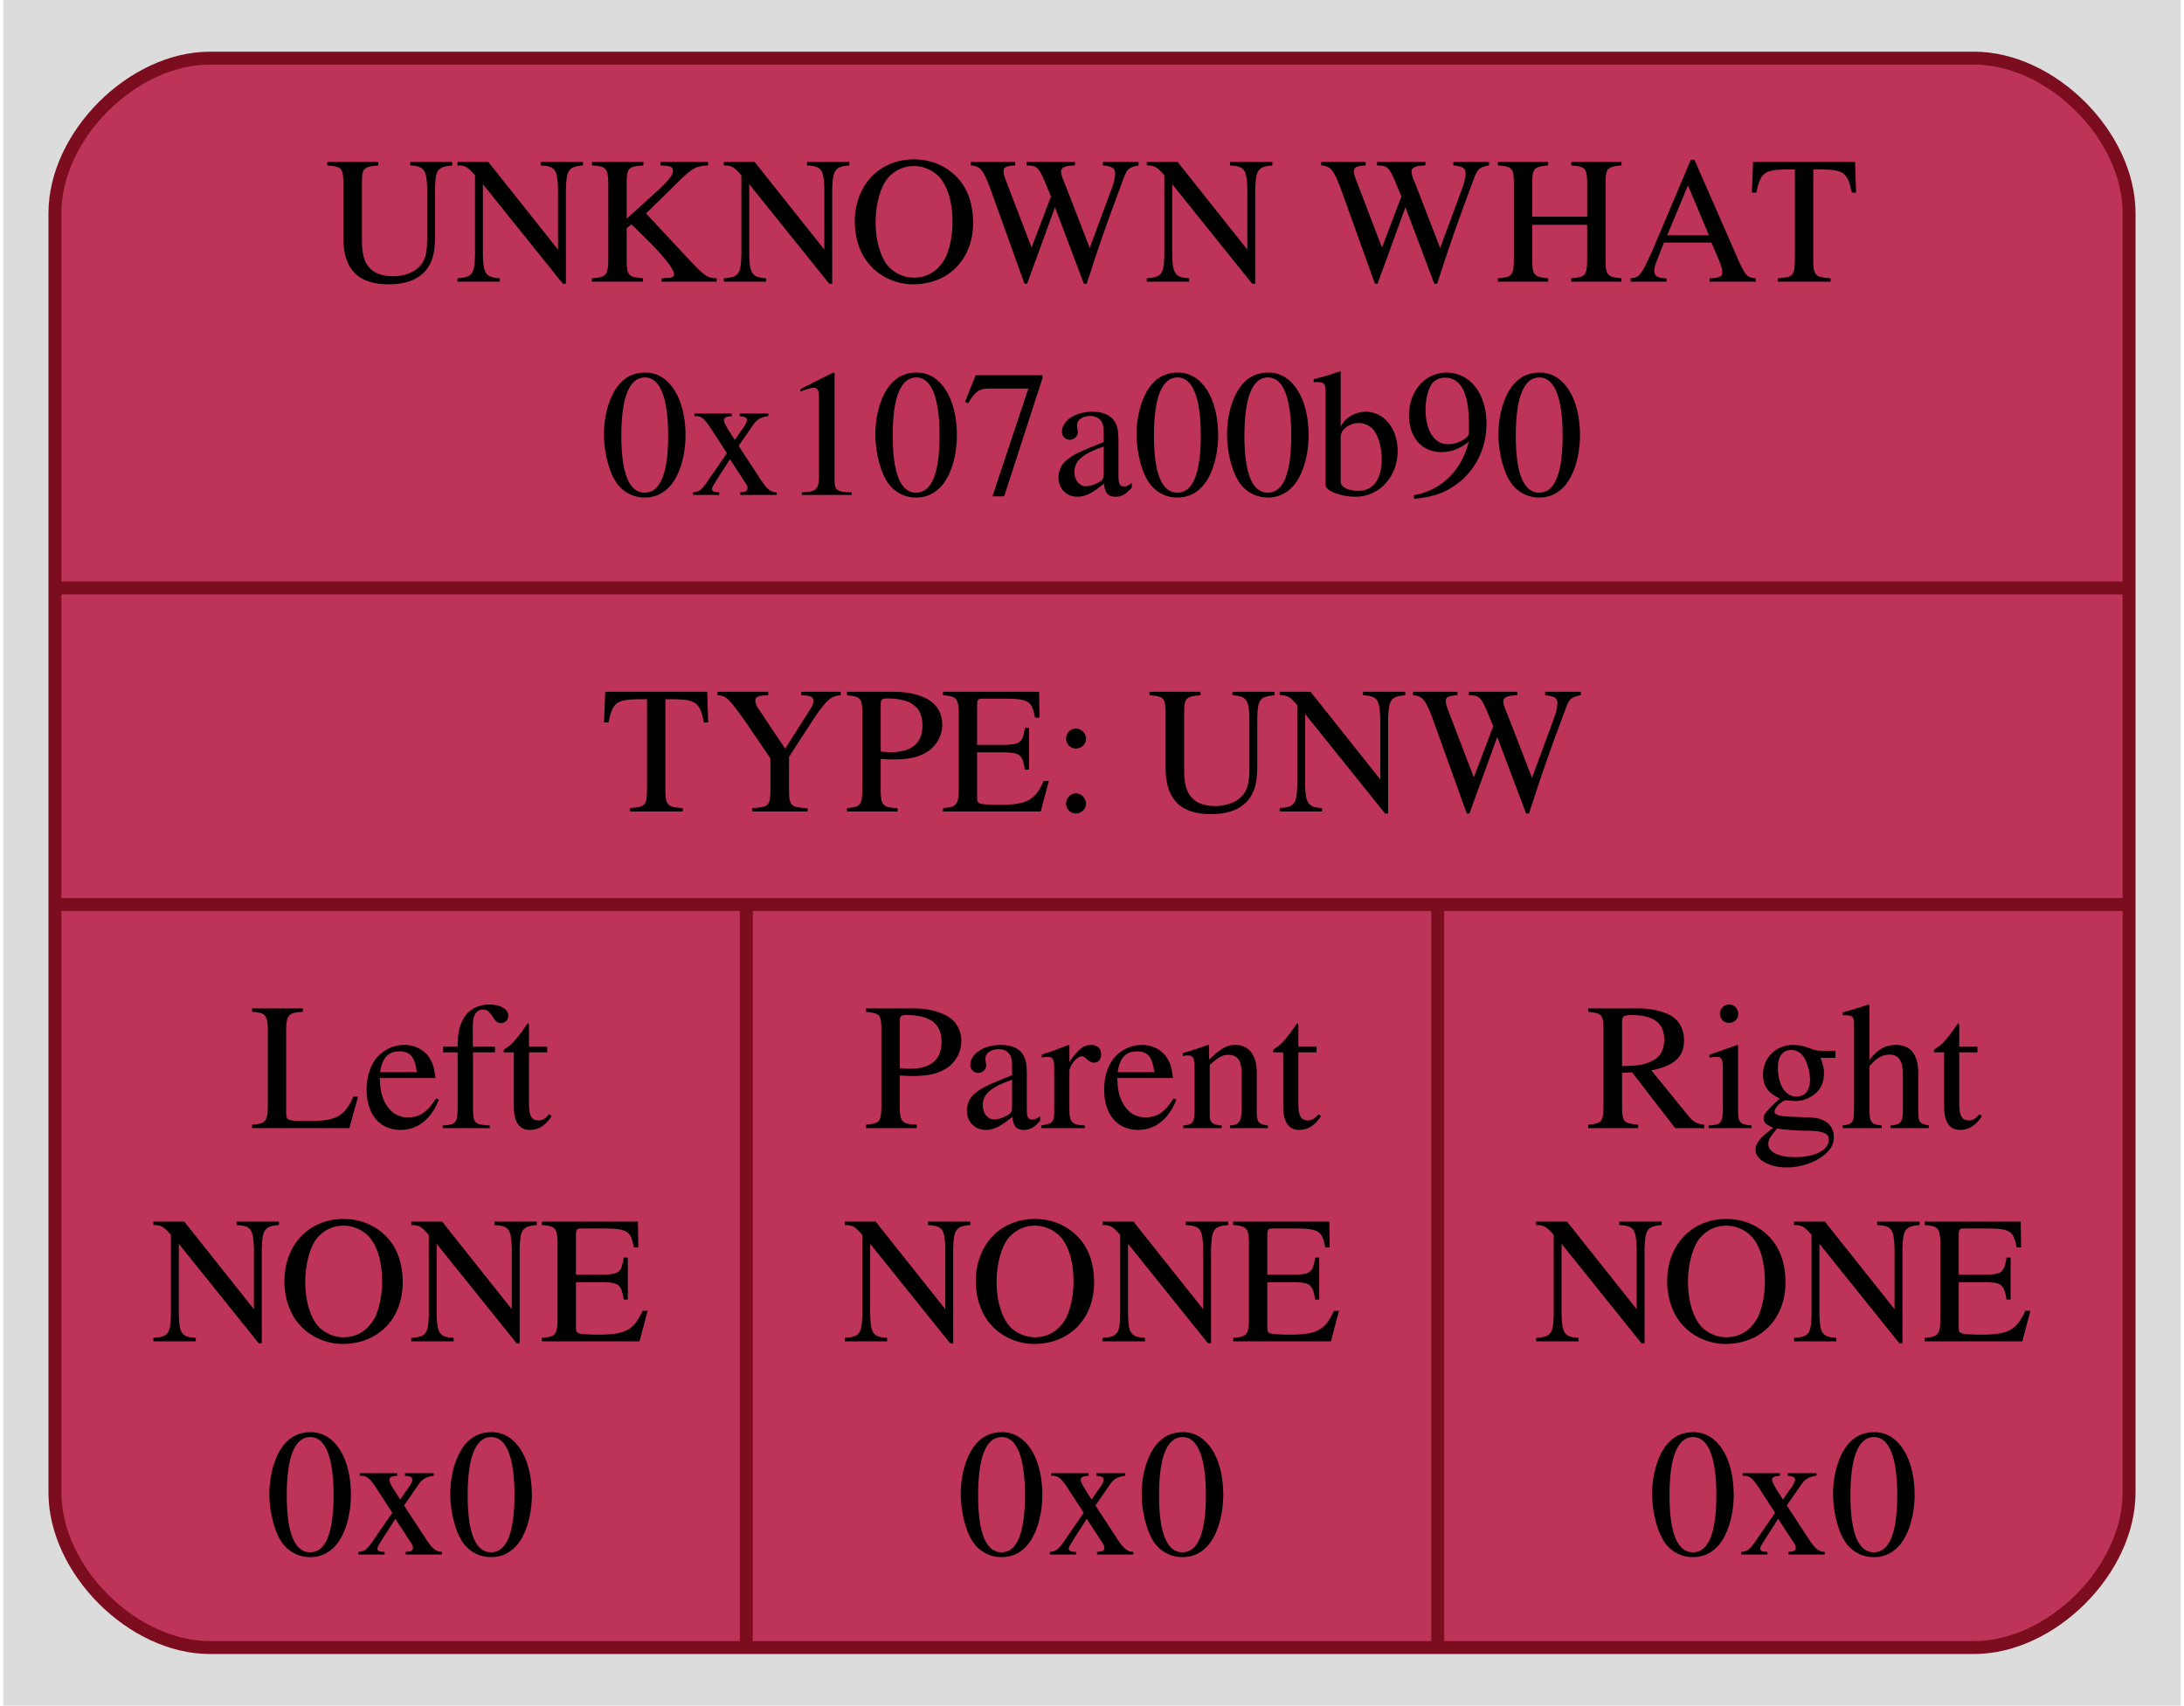
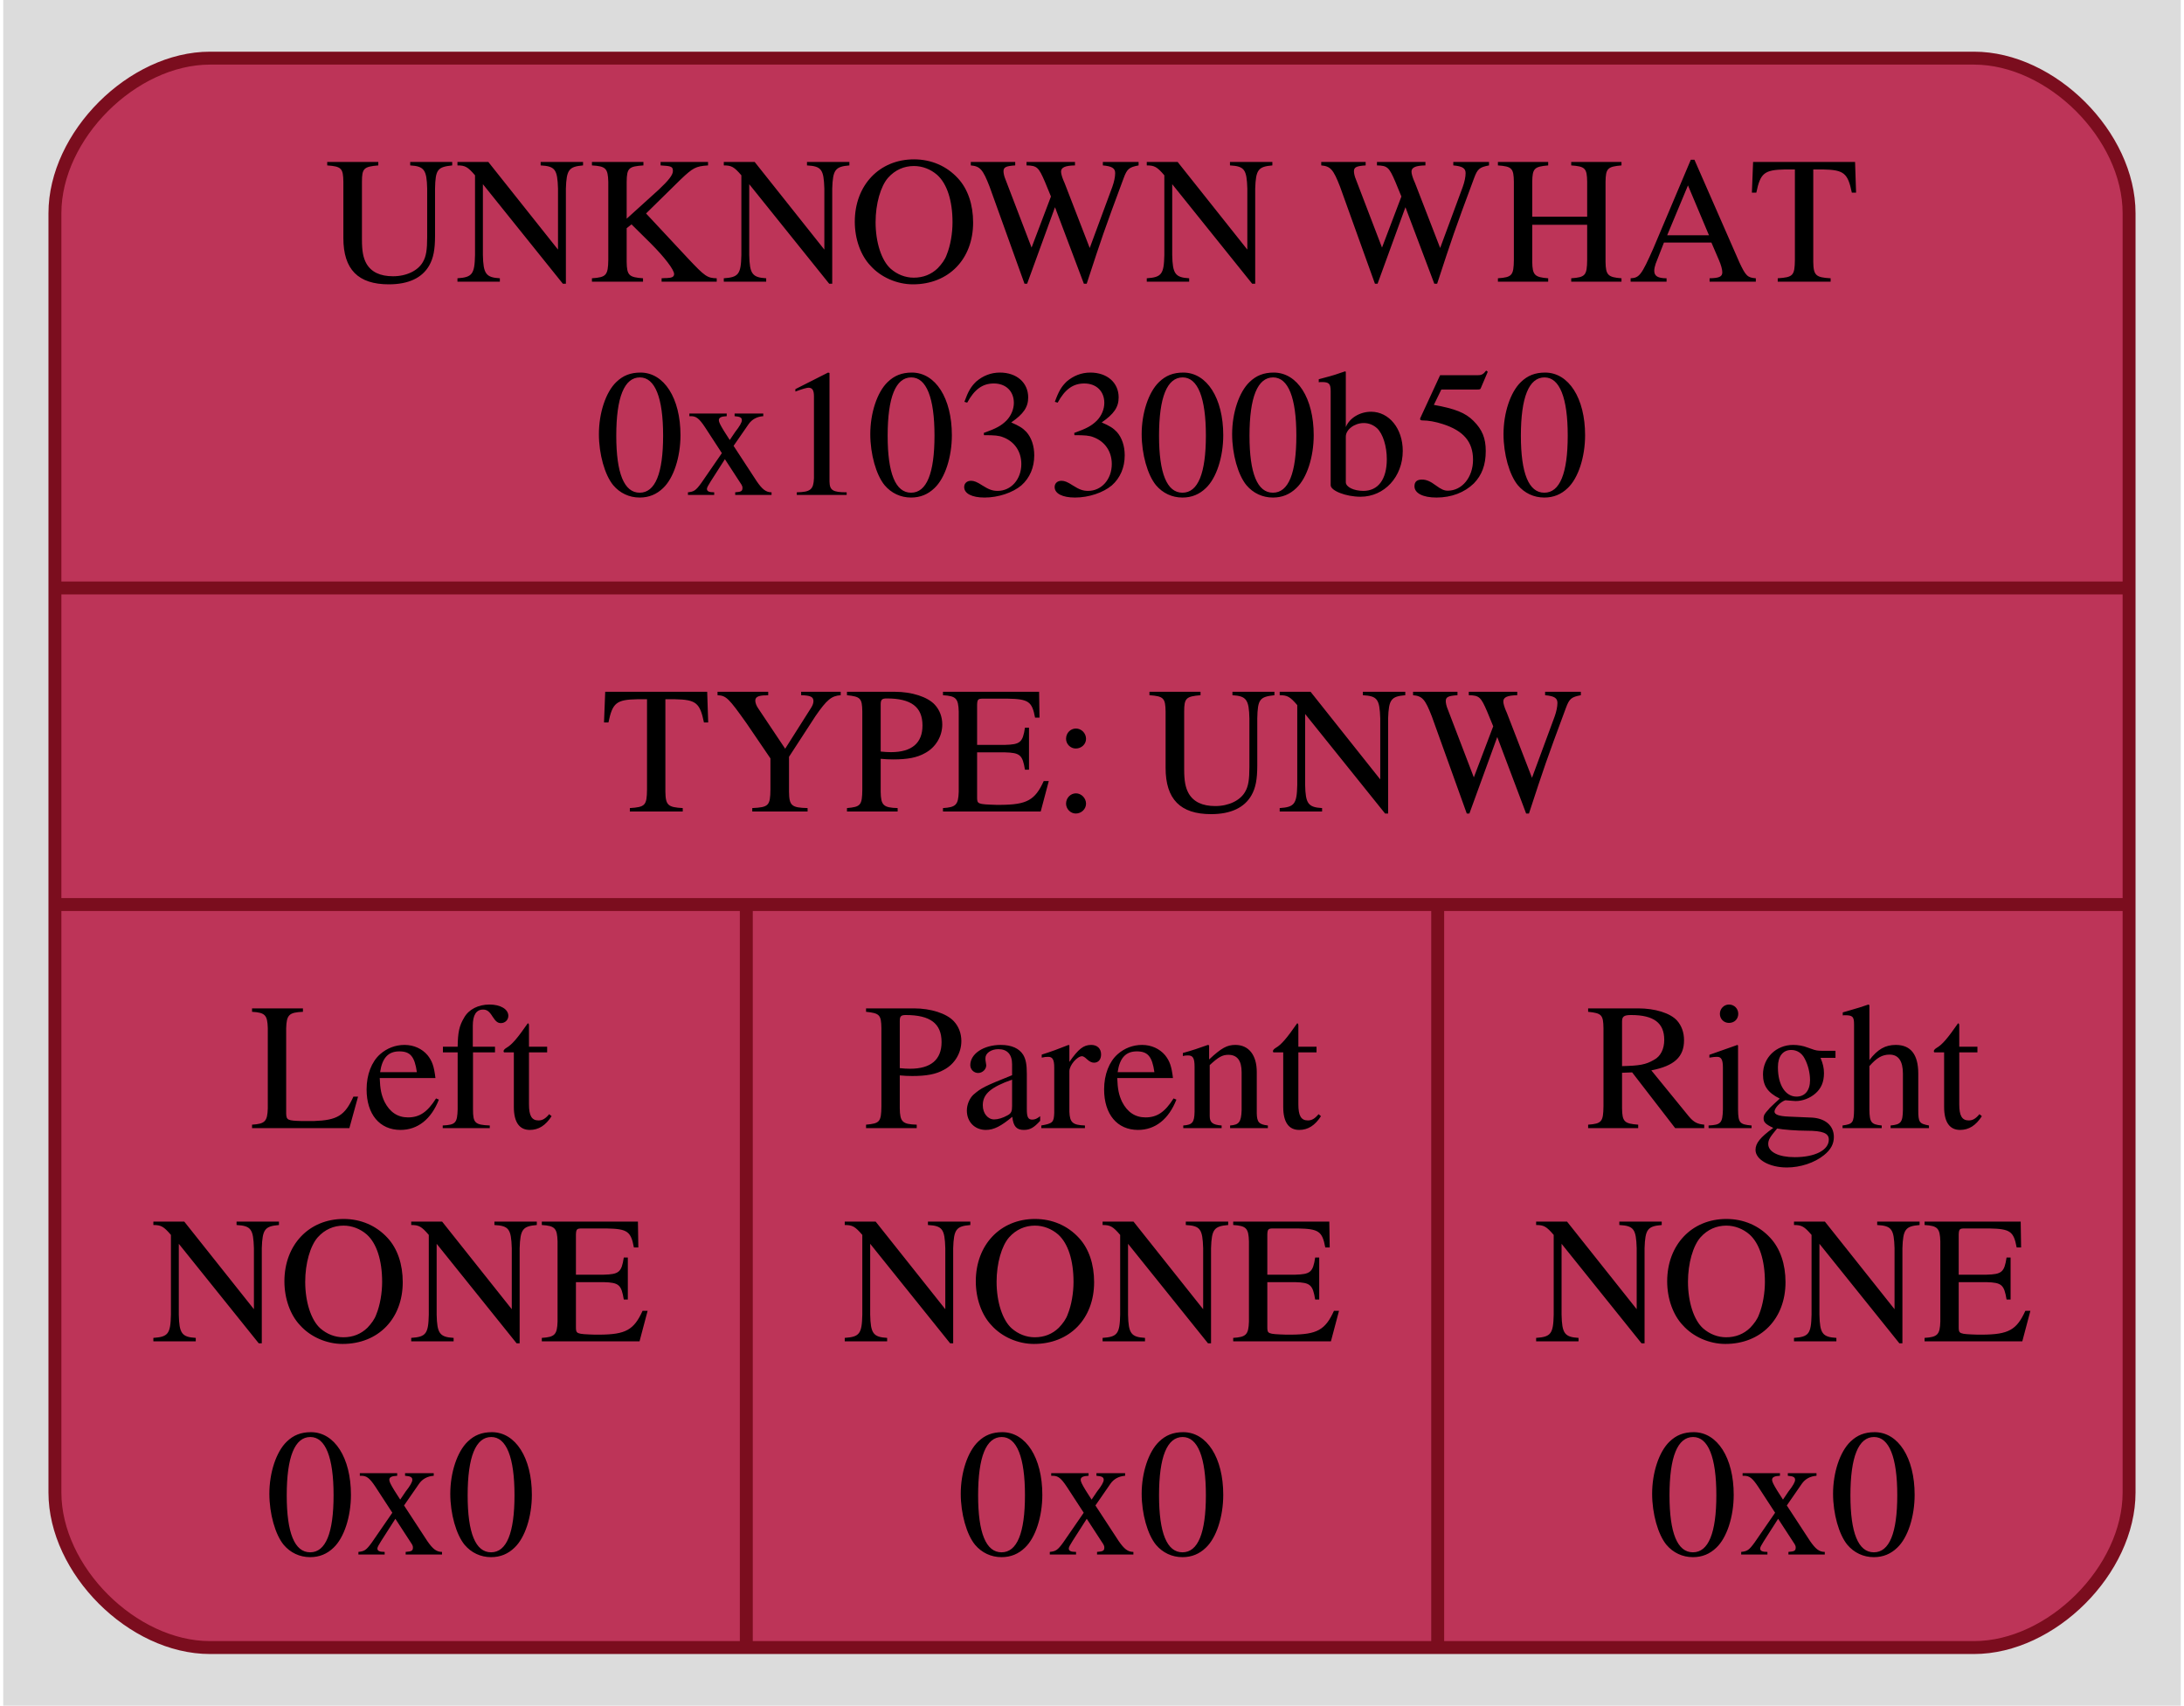
<svg xmlns="http://www.w3.org/2000/svg" width="169pt" height="132pt" viewBox="0.00 0.00 168.50 132.00">
  <g id="graph0" class="graph" transform="scale(1 1) rotate(0) translate(4 128)">
    <polygon fill="#dcdcdc" stroke="none" points="-4,4 -4,-128 164.5,-128 164.5,4 -4,4" />
    <g id="node1" class="node">
      <path fill="#bd3458" stroke="#7b0d1e" d="M12,-0.5C12,-0.5 148.5,-0.5 148.5,-0.5 154.5,-0.5 160.5,-6.5 160.5,-12.5 160.5,-12.5 160.5,-111.5 160.5,-111.5 160.5,-117.5 154.5,-123.5 148.5,-123.5 148.5,-123.5 12,-123.5 12,-123.5 6,-123.5 0,-117.5 0,-111.5 0,-111.5 0,-12.5 0,-12.5 0,-6.5 6,-0.5 12,-0.5" />
      <text text-anchor="middle" x="80.25" y="-106.2" font-family="Times,serif" font-size="14.00" fill="#000000">UNKNOWN WHAT</text>
-       <text text-anchor="middle" x="80.25" y="-89.7" font-family="Times,serif" font-size="14.00" fill="#000000">0x107a00b90</text>
+       <text text-anchor="middle" x="80.25" y="-89.7" font-family="Times,serif" font-size="14.00" fill="#000000">0x103300b50</text>
      <polyline fill="none" stroke="#7b0d1e" points="0,-82.5 160.5,-82.5" />
      <text text-anchor="middle" x="80.25" y="-65.2" font-family="Times,serif" font-size="14.00" fill="#000000">TYPE: UNW</text>
      <polyline fill="none" stroke="#7b0d1e" points="0,-58 160.5,-58" />
      <text text-anchor="middle" x="26.75" y="-40.7" font-family="Times,serif" font-size="14.00" fill="#000000">Left</text>
      <text text-anchor="middle" x="26.75" y="-24.2" font-family="Times,serif" font-size="14.00" fill="#000000">NONE</text>
      <text text-anchor="middle" x="26.75" y="-7.7" font-family="Times,serif" font-size="14.00" fill="#000000">0x0</text>
      <polyline fill="none" stroke="#7b0d1e" points="53.5,-0.5 53.5,-58" />
      <text text-anchor="middle" x="80.25" y="-40.7" font-family="Times,serif" font-size="14.00" fill="#000000">Parent</text>
      <text text-anchor="middle" x="80.25" y="-24.2" font-family="Times,serif" font-size="14.00" fill="#000000">NONE</text>
      <text text-anchor="middle" x="80.25" y="-7.7" font-family="Times,serif" font-size="14.00" fill="#000000">0x0</text>
      <polyline fill="none" stroke="#7b0d1e" points="107,-0.5 107,-58" />
      <text text-anchor="middle" x="133.75" y="-40.7" font-family="Times,serif" font-size="14.00" fill="#000000">Right</text>
      <text text-anchor="middle" x="133.75" y="-24.2" font-family="Times,serif" font-size="14.00" fill="#000000">NONE</text>
      <text text-anchor="middle" x="133.75" y="-7.7" font-family="Times,serif" font-size="14.00" fill="#000000">0x0</text>
    </g>
  </g>
</svg>
